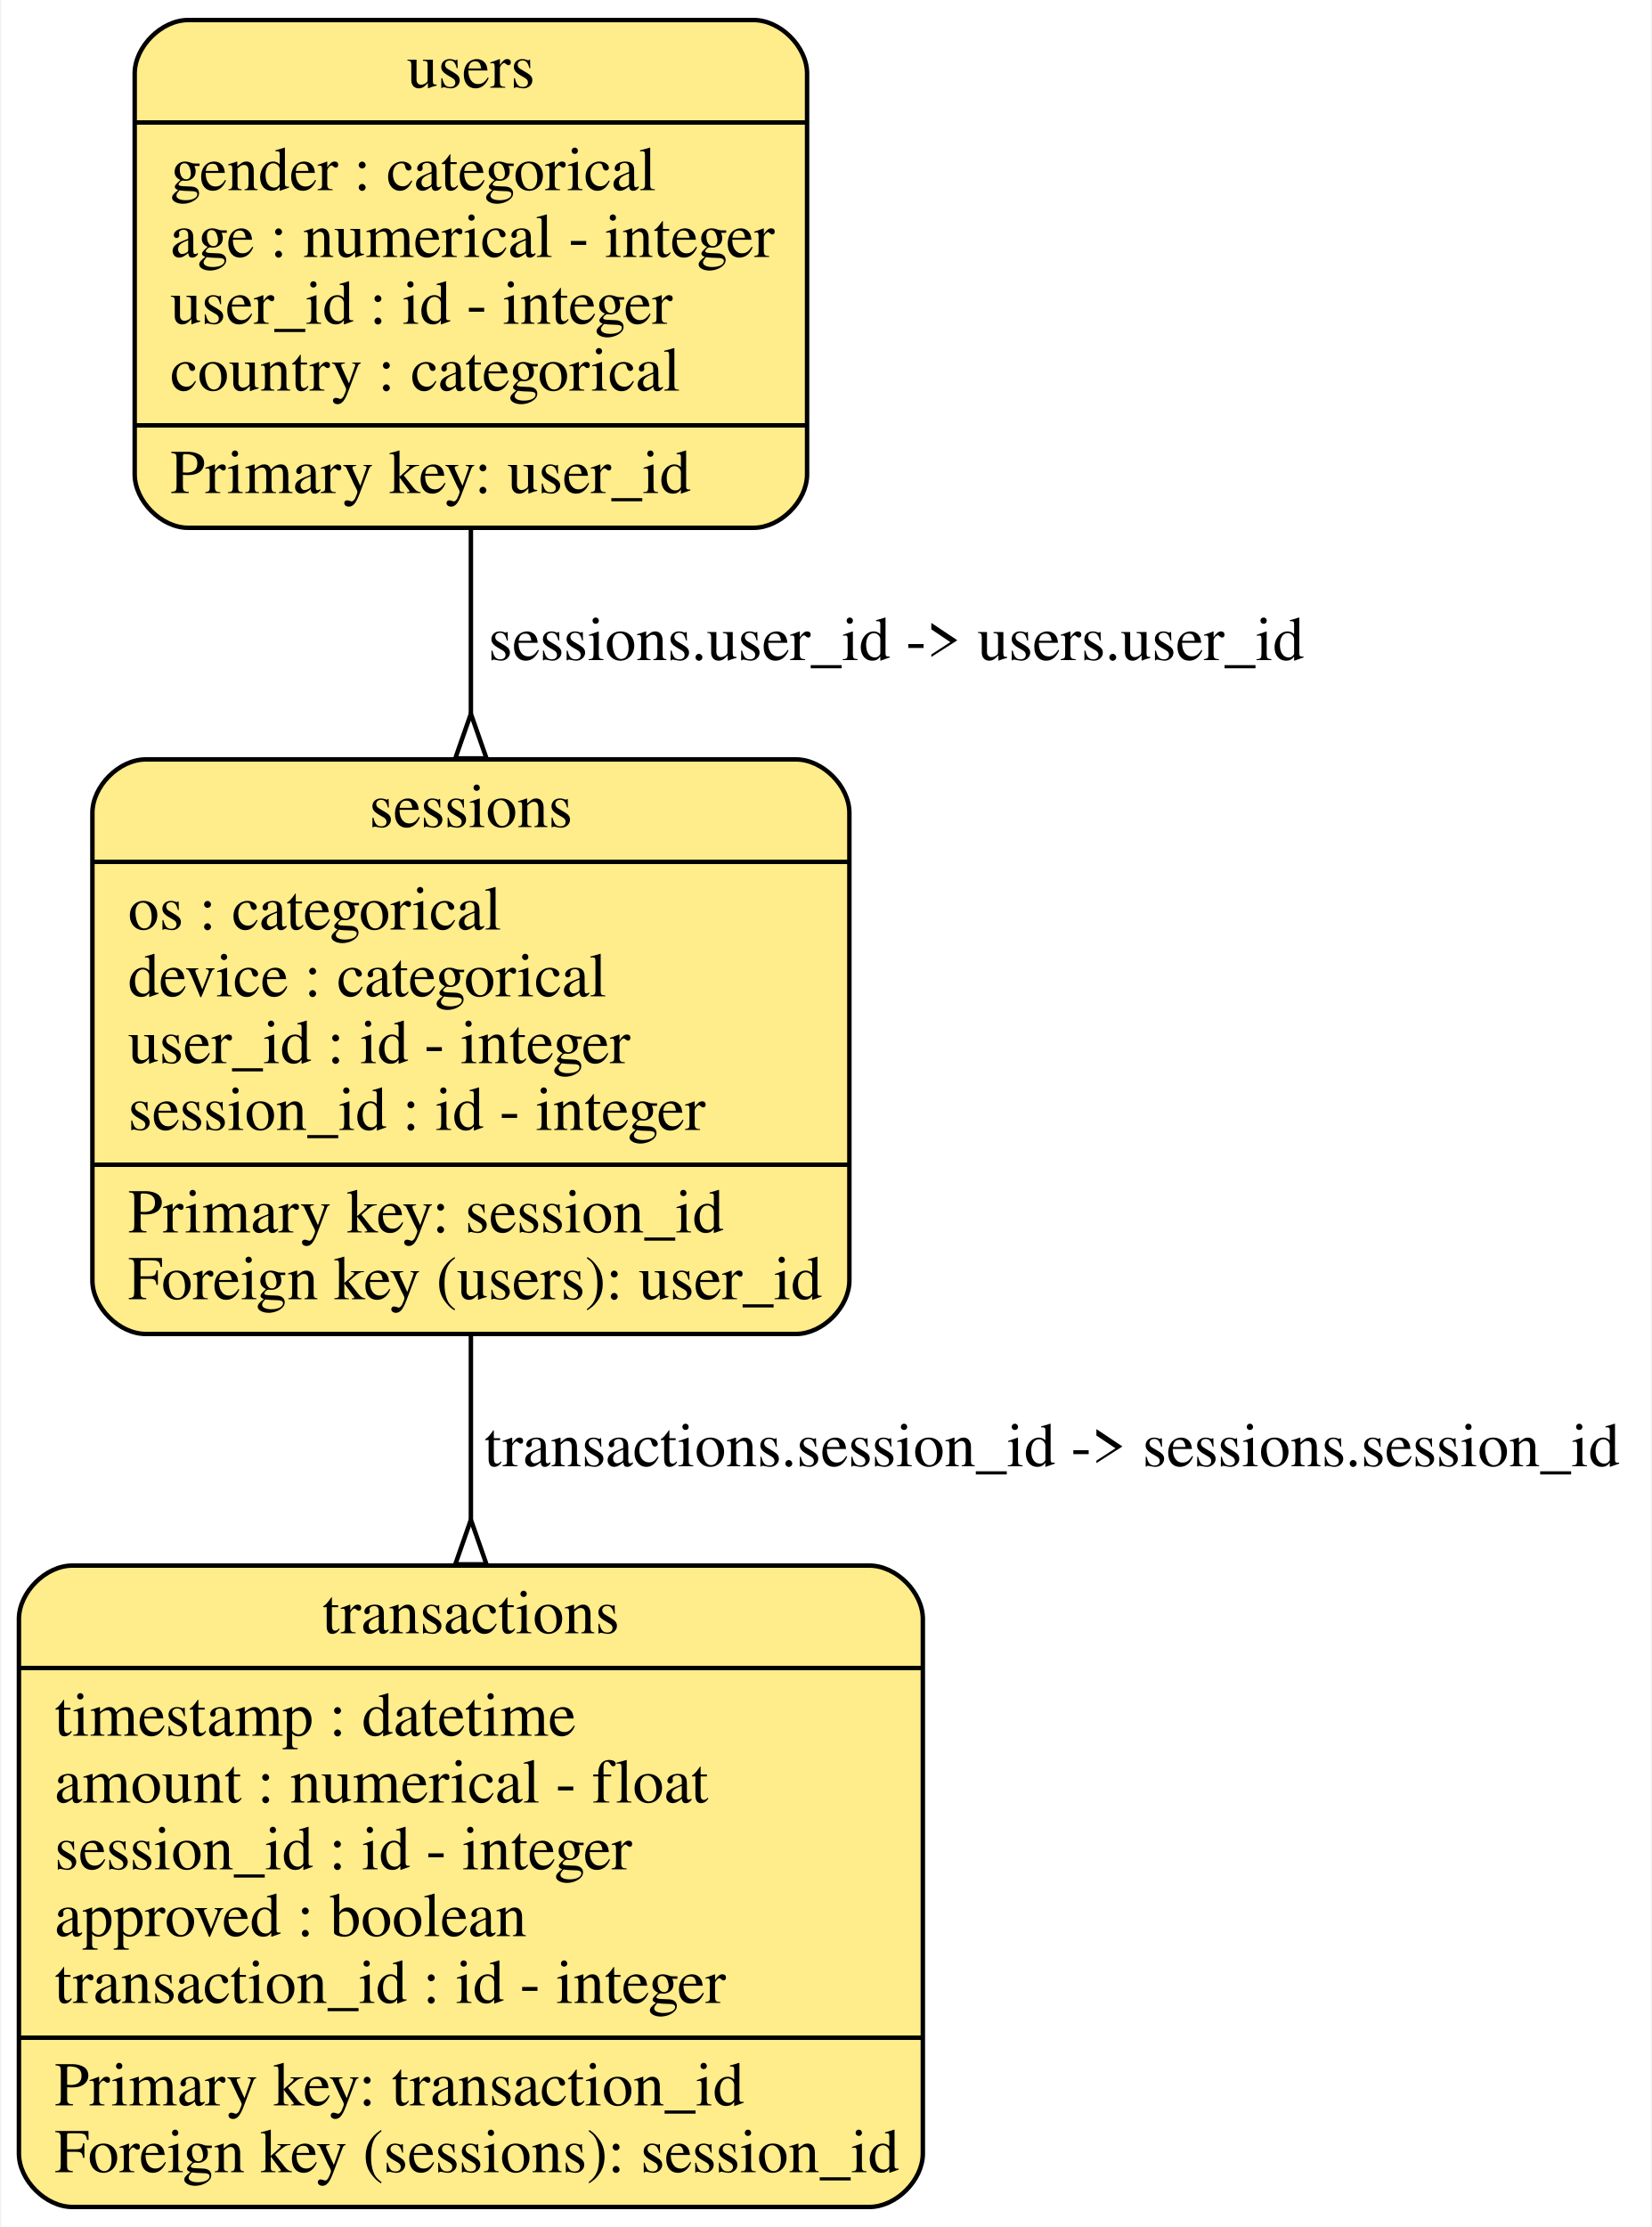
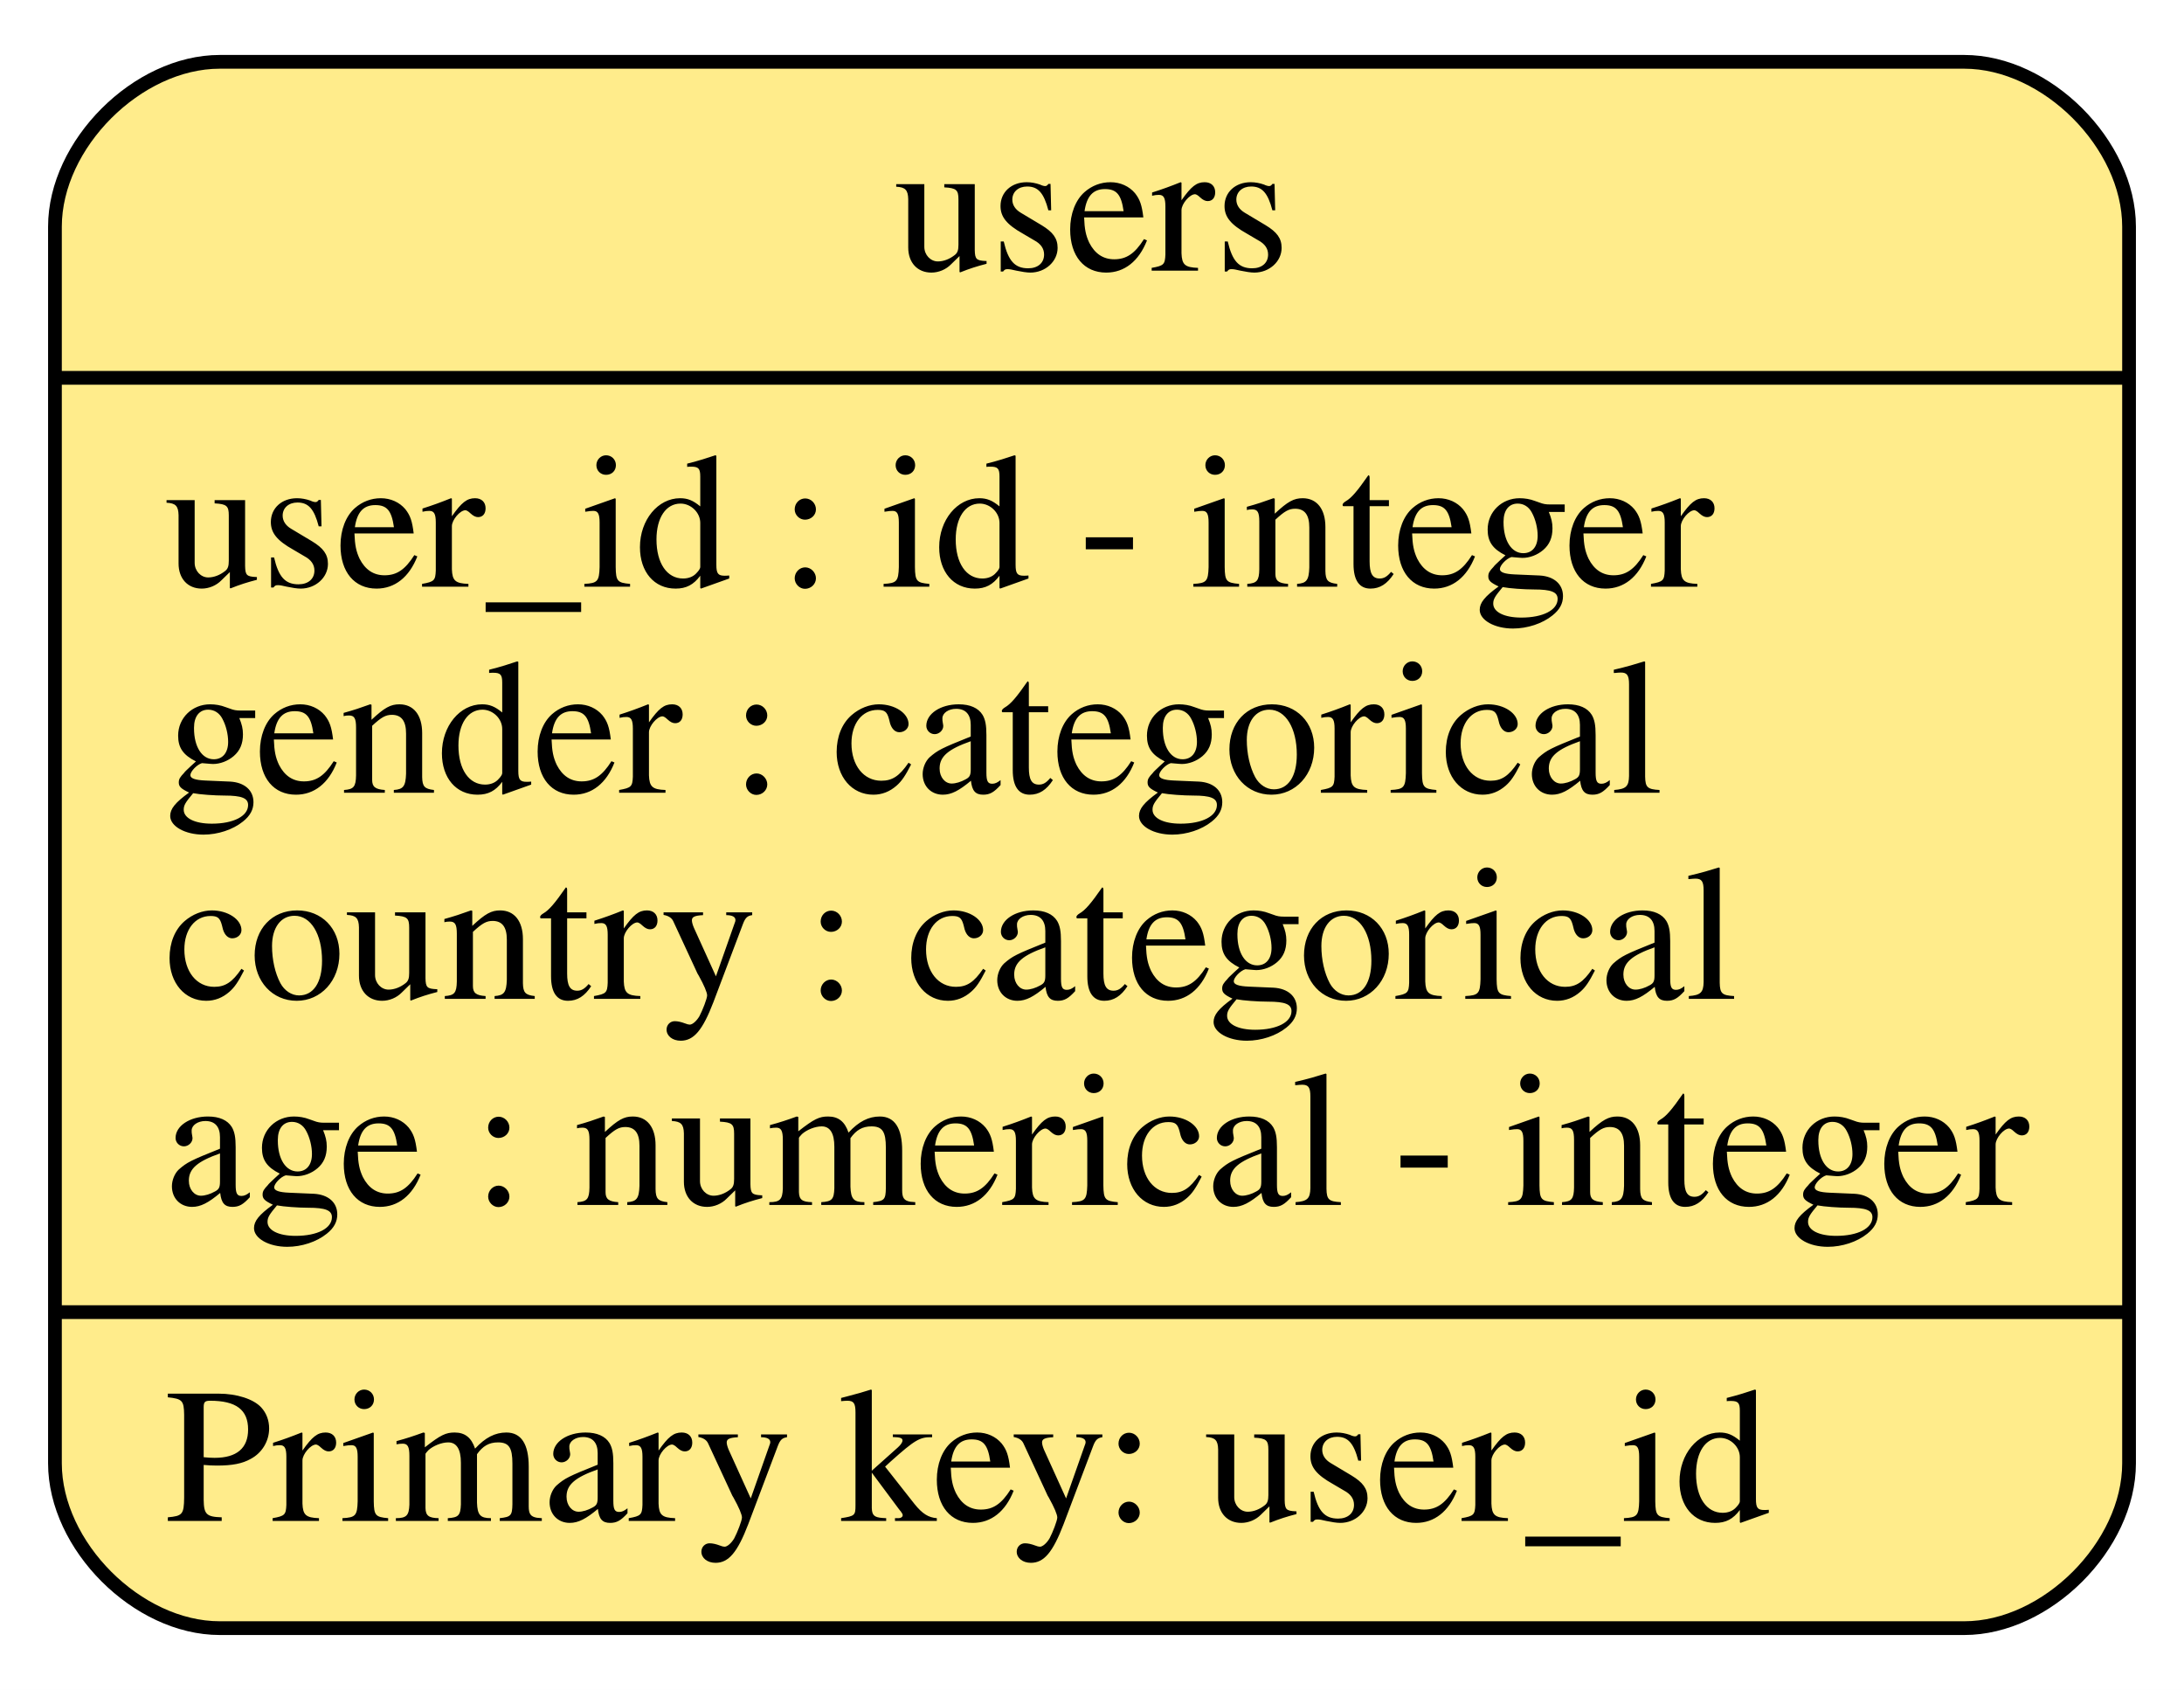
- <svg xmlns="http://www.w3.org/2000/svg" width="371pt" height="500pt" viewBox="0.00 0.00 370.50 500.00">
-   <g id="graph0" class="graph" transform="scale(1 1) rotate(0) translate(4 496)">
-     <polygon fill="#ffffff" stroke="transparent" points="-4,4 -4,-496 366.5,-496 366.5,4 -4,4" />
+ <svg xmlns="http://www.w3.org/2000/svg" width="159pt" height="123pt" viewBox="0.00 0.00 159.00 123.00">
+   <g id="graph0" class="graph" transform="scale(1 1) rotate(0) translate(4 119)">
+     <polygon fill="#ffffff" stroke="transparent" points="-4,4 -4,-119 155,-119 155,4 -4,4" />
    <g id="node1" class="node">
-       <path fill="#ffec8b" stroke="#000000" d="M38,-377.5C38,-377.5 165,-377.5 165,-377.5 171,-377.5 177,-383.5 177,-389.5 177,-389.5 177,-479.5 177,-479.5 177,-485.5 171,-491.5 165,-491.5 165,-491.5 38,-491.5 38,-491.5 32,-491.5 26,-485.5 26,-479.5 26,-479.5 26,-389.5 26,-389.5 26,-383.5 32,-377.5 38,-377.5" />
-       <text text-anchor="middle" x="101.5" y="-476.3" font-family="Times,serif" font-size="14.00" fill="#000000">users</text>
-       <polyline fill="none" stroke="#000000" points="26,-468.5 177,-468.5 " />
-       <text text-anchor="start" x="34" y="-453.3" font-family="Times,serif" font-size="14.00" fill="#000000">gender : categorical</text>
-       <text text-anchor="start" x="34" y="-438.3" font-family="Times,serif" font-size="14.00" fill="#000000">age : numerical - integer</text>
-       <text text-anchor="start" x="34" y="-423.3" font-family="Times,serif" font-size="14.00" fill="#000000">user_id : id - integer</text>
-       <text text-anchor="start" x="34" y="-408.3" font-family="Times,serif" font-size="14.00" fill="#000000">country : categorical</text>
-       <polyline fill="none" stroke="#000000" points="26,-400.5 177,-400.5 " />
-       <text text-anchor="start" x="34" y="-385.3" font-family="Times,serif" font-size="14.00" fill="#000000">Primary key: user_id</text>
-     </g>
-     <g id="node2" class="node">
-       <path fill="#ffec8b" stroke="#000000" d="M28.5,-196.5C28.5,-196.5 174.5,-196.5 174.5,-196.5 180.5,-196.5 186.5,-202.5 186.5,-208.5 186.5,-208.5 186.5,-313.5 186.5,-313.5 186.5,-319.5 180.5,-325.5 174.5,-325.5 174.5,-325.5 28.5,-325.5 28.5,-325.5 22.5,-325.5 16.5,-319.5 16.5,-313.5 16.5,-313.5 16.5,-208.5 16.5,-208.5 16.5,-202.5 22.5,-196.5 28.5,-196.5" />
-       <text text-anchor="middle" x="101.5" y="-310.3" font-family="Times,serif" font-size="14.00" fill="#000000">sessions</text>
-       <polyline fill="none" stroke="#000000" points="16.5,-302.5 186.5,-302.5 " />
-       <text text-anchor="start" x="24.5" y="-287.3" font-family="Times,serif" font-size="14.00" fill="#000000">os : categorical</text>
-       <text text-anchor="start" x="24.5" y="-272.3" font-family="Times,serif" font-size="14.00" fill="#000000">device : categorical</text>
-       <text text-anchor="start" x="24.5" y="-257.3" font-family="Times,serif" font-size="14.00" fill="#000000">user_id : id - integer</text>
-       <text text-anchor="start" x="24.5" y="-242.3" font-family="Times,serif" font-size="14.00" fill="#000000">session_id : id - integer</text>
-       <polyline fill="none" stroke="#000000" points="16.5,-234.5 186.5,-234.5 " />
-       <text text-anchor="start" x="24.5" y="-219.3" font-family="Times,serif" font-size="14.00" fill="#000000">Primary key: session_id</text>
-       <text text-anchor="start" x="24.5" y="-204.3" font-family="Times,serif" font-size="14.00" fill="#000000">Foreign key (users): user_id</text>
-     </g>
-     <g id="edge1" class="edge">
-       <path fill="none" stroke="#000000" d="M101.5,-377.209C101.5,-363.945 101.5,-349.638 101.5,-335.749" />
-       <polygon fill="none" stroke="#000000" points="105,-325.731 101.5,-335.731 98,-325.731 105,-325.731" />
-       <text text-anchor="middle" x="197" y="-347.8" font-family="Times,serif" font-size="14.00" fill="#000000">   sessions.user_id -&gt; users.user_id</text>
-     </g>
-     <g id="node3" class="node">
-       <path fill="#ffec8b" stroke="#000000" d="M12,-.5C12,-.5 191,-.5 191,-.5 197,-.5 203,-6.5 203,-12.5 203,-12.5 203,-132.5 203,-132.5 203,-138.5 197,-144.5 191,-144.5 191,-144.5 12,-144.5 12,-144.5 6,-144.5 0,-138.5 0,-132.5 0,-132.5 0,-12.5 0,-12.5 0,-6.5 6,-.5 12,-.5" />
-       <text text-anchor="middle" x="101.5" y="-129.3" font-family="Times,serif" font-size="14.00" fill="#000000">transactions</text>
-       <polyline fill="none" stroke="#000000" points="0,-121.5 203,-121.5 " />
-       <text text-anchor="start" x="8" y="-106.3" font-family="Times,serif" font-size="14.00" fill="#000000">timestamp : datetime</text>
-       <text text-anchor="start" x="8" y="-91.3" font-family="Times,serif" font-size="14.00" fill="#000000">amount : numerical - float</text>
-       <text text-anchor="start" x="8" y="-76.3" font-family="Times,serif" font-size="14.00" fill="#000000">session_id : id - integer</text>
-       <text text-anchor="start" x="8" y="-61.3" font-family="Times,serif" font-size="14.00" fill="#000000">approved : boolean</text>
-       <text text-anchor="start" x="8" y="-46.3" font-family="Times,serif" font-size="14.00" fill="#000000">transaction_id : id - integer</text>
-       <polyline fill="none" stroke="#000000" points="0,-38.5 203,-38.5 " />
-       <text text-anchor="start" x="8" y="-23.3" font-family="Times,serif" font-size="14.00" fill="#000000">Primary key: transaction_id</text>
-       <text text-anchor="start" x="8" y="-8.3" font-family="Times,serif" font-size="14.00" fill="#000000">Foreign key (sessions): session_id</text>
-     </g>
-     <g id="edge2" class="edge">
-       <path fill="none" stroke="#000000" d="M101.5,-196.393C101.5,-183.014 101.5,-168.748 101.5,-154.834" />
-       <polygon fill="none" stroke="#000000" points="105,-144.783 101.5,-154.783 98,-144.783 105,-144.783" />
-       <text text-anchor="middle" x="232" y="-166.8" font-family="Times,serif" font-size="14.00" fill="#000000">   transactions.session_id -&gt; sessions.session_id</text>
+       <path fill="#ffec8b" stroke="#000000" d="M12,-.5C12,-.5 139,-.5 139,-.5 145,-.5 151,-6.5 151,-12.5 151,-12.5 151,-102.5 151,-102.5 151,-108.5 145,-114.5 139,-114.5 139,-114.5 12,-114.5 12,-114.5 6,-114.5 0,-108.5 0,-102.5 0,-102.5 0,-12.5 0,-12.5 0,-6.5 6,-.5 12,-.5" />
+       <text text-anchor="middle" x="75.5" y="-99.3" font-family="Times,serif" font-size="14.00" fill="#000000">users</text>
+       <polyline fill="none" stroke="#000000" points="0,-91.5 151,-91.5 " />
+       <text text-anchor="start" x="8" y="-76.3" font-family="Times,serif" font-size="14.00" fill="#000000">user_id : id - integer</text>
+       <text text-anchor="start" x="8" y="-61.3" font-family="Times,serif" font-size="14.00" fill="#000000">gender : categorical</text>
+       <text text-anchor="start" x="8" y="-46.3" font-family="Times,serif" font-size="14.00" fill="#000000">country : categorical</text>
+       <text text-anchor="start" x="8" y="-31.3" font-family="Times,serif" font-size="14.00" fill="#000000">age : numerical - integer</text>
+       <polyline fill="none" stroke="#000000" points="0,-23.5 151,-23.5 " />
+       <text text-anchor="start" x="8" y="-8.3" font-family="Times,serif" font-size="14.00" fill="#000000">Primary key: user_id</text>
    </g>
  </g>
</svg>
